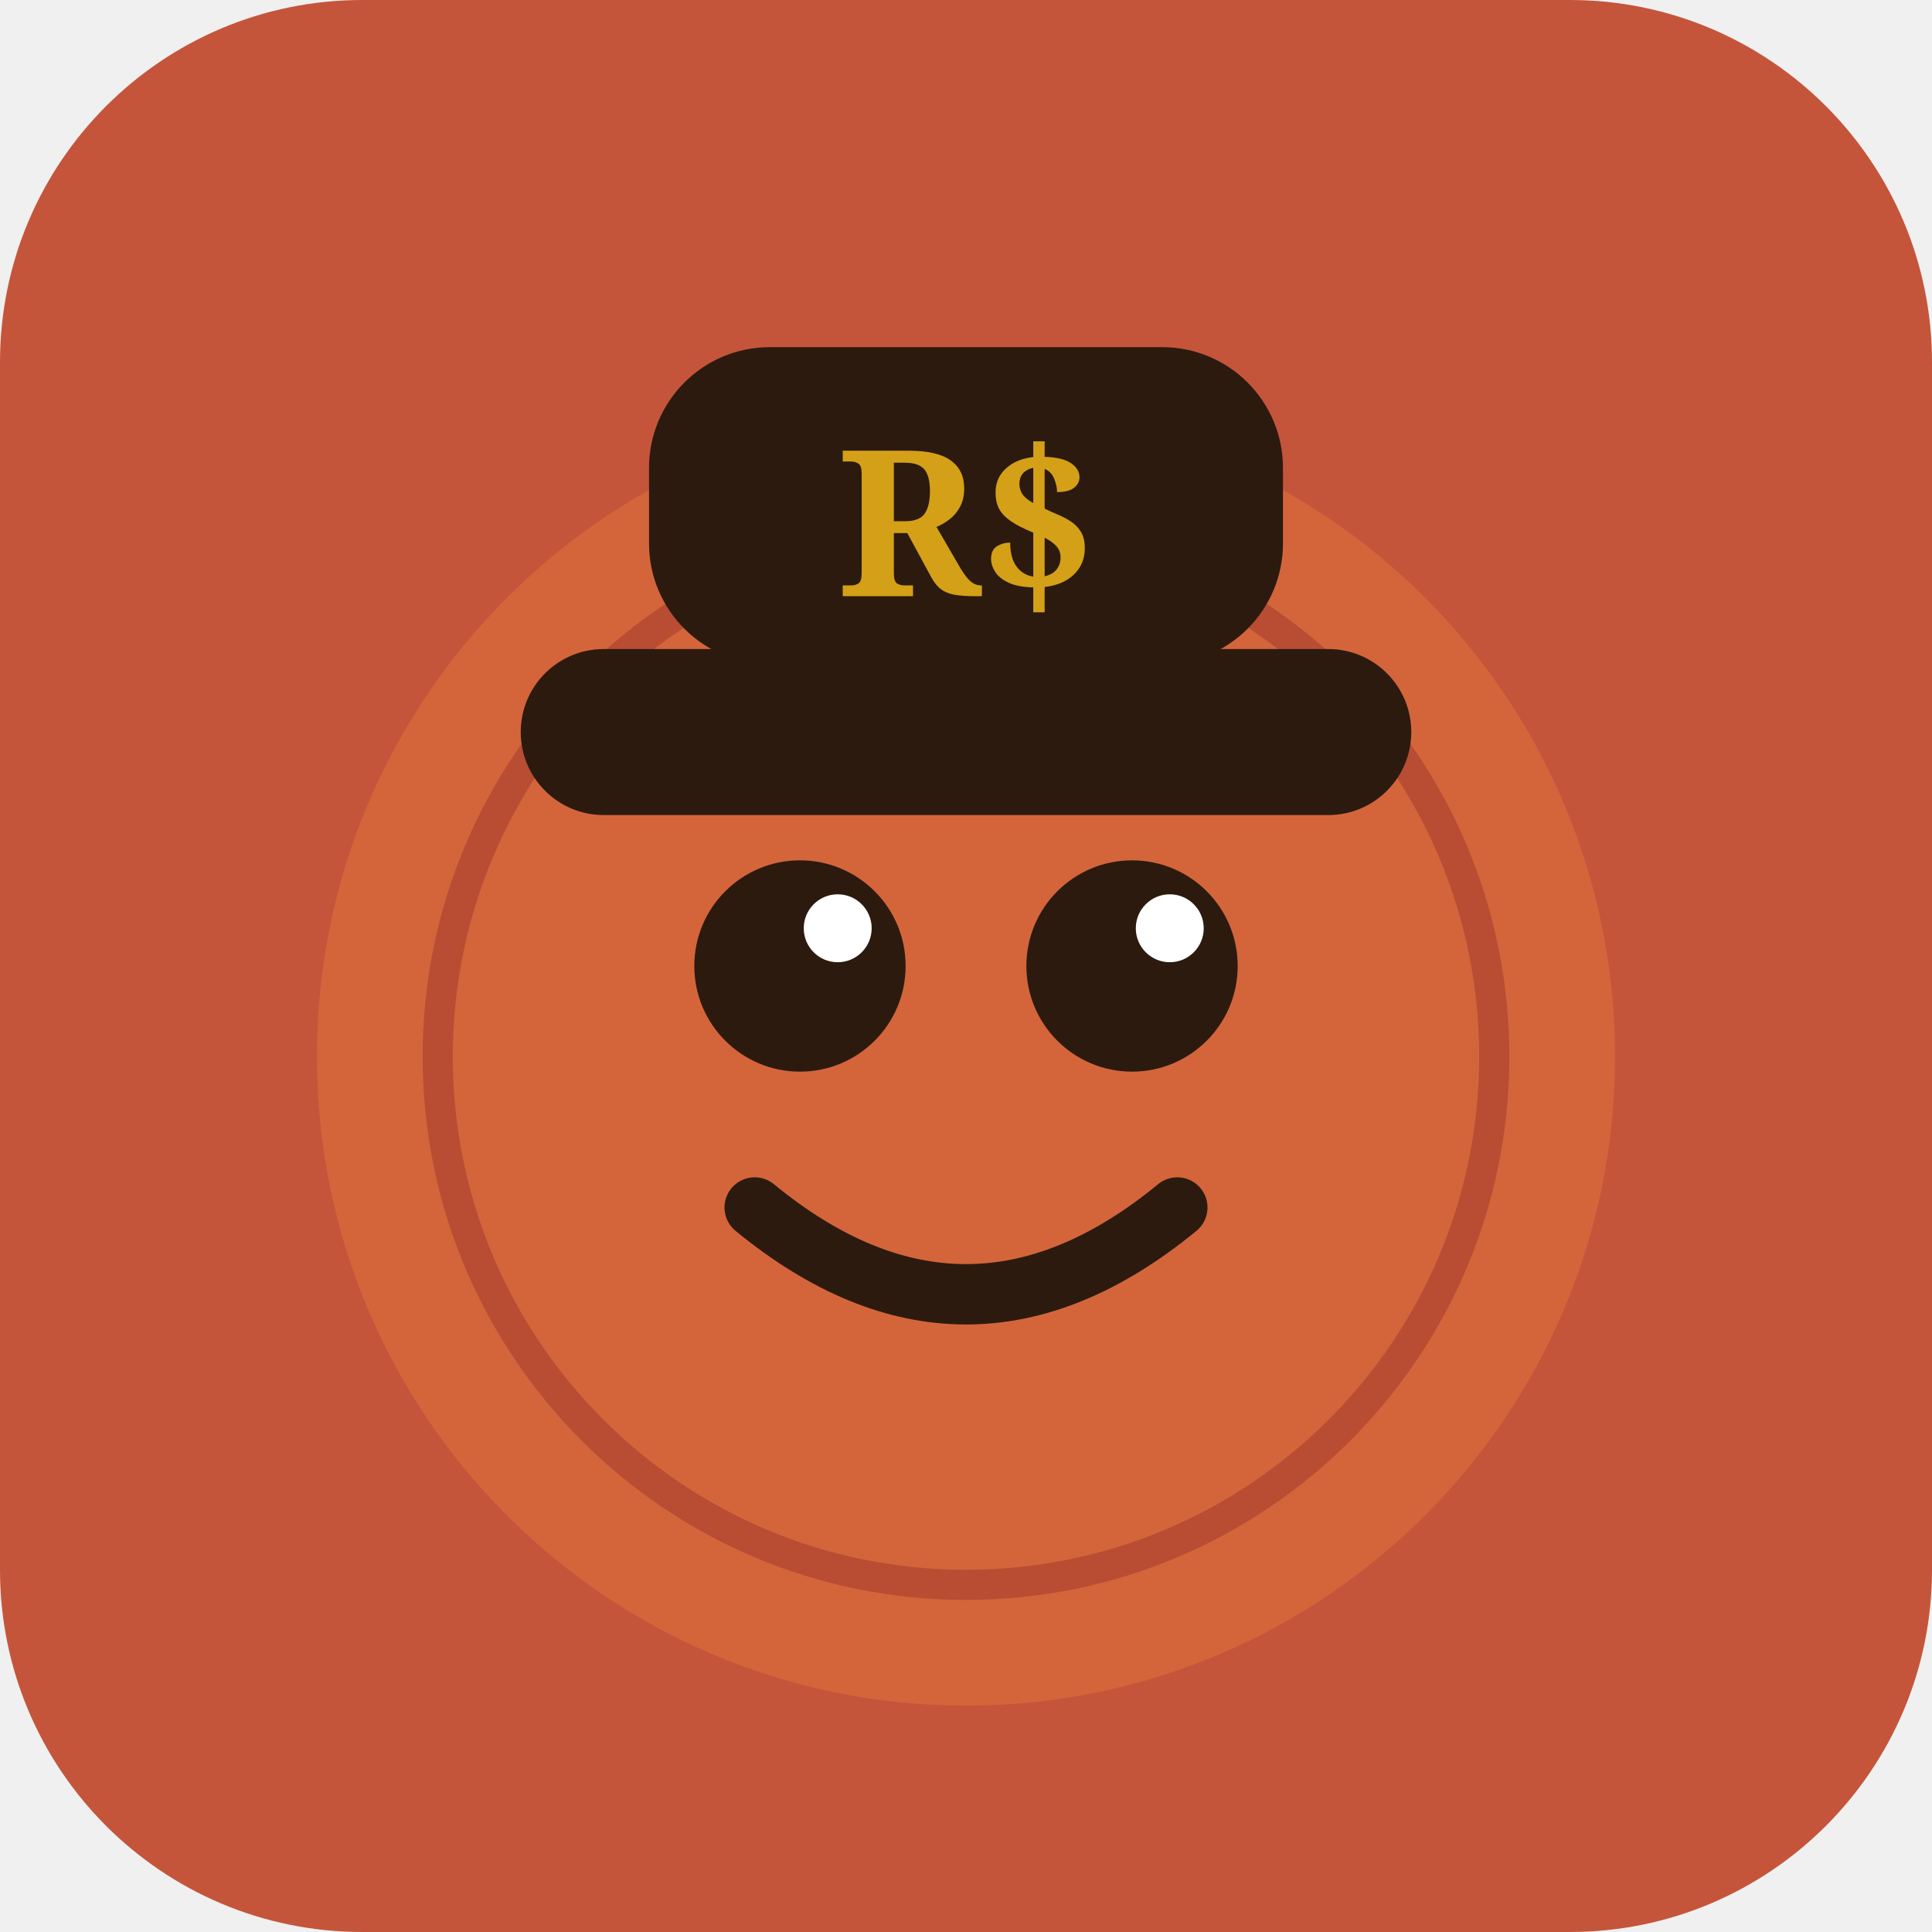
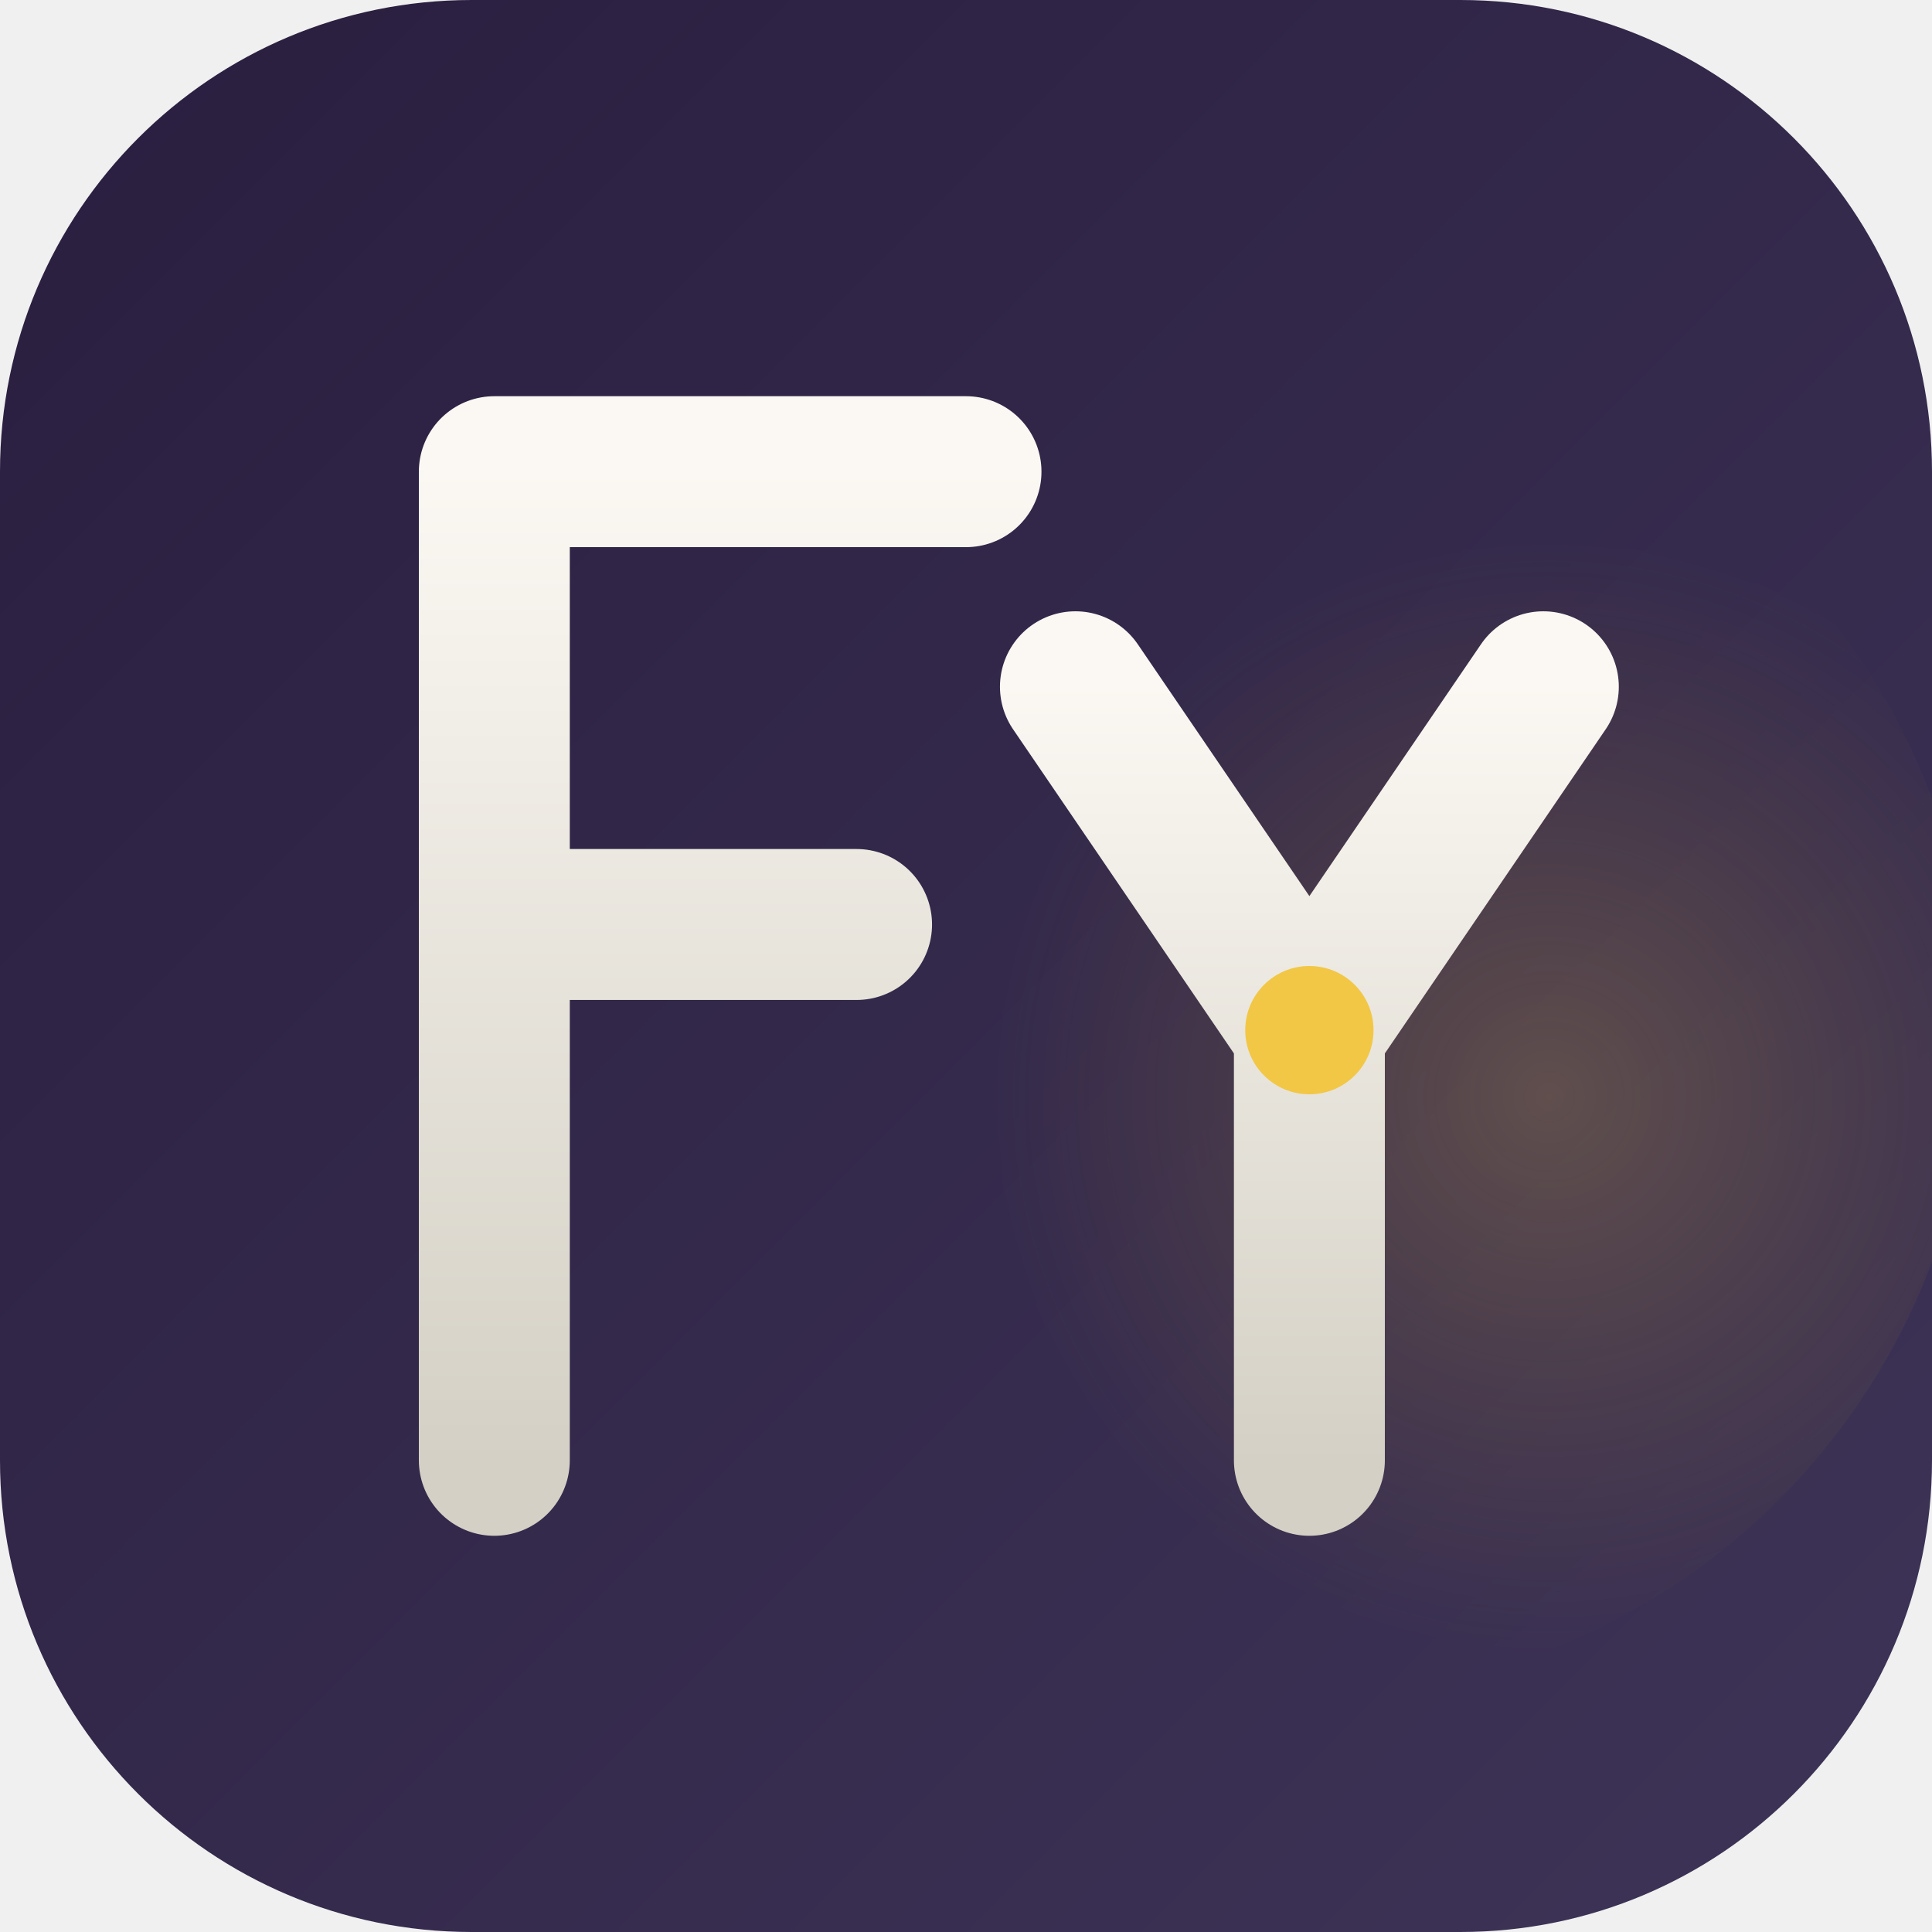
- <svg xmlns="http://www.w3.org/2000/svg" viewBox="0 0 512 512" width="512" height="512">
-   <rect width="512" height="512" rx="96" fill="#C4553B" />
-   <circle cx="256" cy="280" r="172" fill="#D4653B" />
-   <circle cx="256" cy="280" r="140" stroke="#B84D33" stroke-width="8" fill="none" />
-   <circle cx="212" cy="256" r="28" fill="#2C1A0F" />
-   <circle cx="300" cy="256" r="28" fill="#2C1A0F" />
-   <circle cx="222" cy="246" r="9" fill="white" />
-   <circle cx="310" cy="246" r="9" fill="white" />
-   <path d="M200 320 Q256 366 312 320" stroke="#2C1A0F" stroke-width="16" stroke-linecap="round" fill="none" />
-   <rect x="172" y="92" width="168" height="84" rx="32" fill="#2C1A0F" />
-   <rect x="138" y="172" width="236" height="44" rx="22" fill="#2C1A0F" />
-   <text x="256" y="158" text-anchor="middle" fill="#D4A017" font-family="Georgia, serif" font-size="54" font-weight="bold">R$</text>
+ <svg xmlns="http://www.w3.org/2000/svg" viewBox="0 0 512 512" role="img" aria-label="Financeiro do Yago">
+   <defs>
+     <linearGradient id="i512-bg" x1="0" y1="0" x2="512" y2="512" gradientUnits="userSpaceOnUse">
+       <stop offset="0%" stop-color="#2A1E3F" />
+       <stop offset="100%" stop-color="#3D3457" />
+     </linearGradient>
+     <linearGradient id="i512-fy" x1="0" y1="0" x2="0" y2="1">
+       <stop offset="0%" stop-color="#FBF8F3" />
+       <stop offset="100%" stop-color="#D4D0C5" />
+     </linearGradient>
+     <radialGradient id="i512-glow" cx="68%" cy="55%" r="42%">
+       <stop offset="0%" stop-color="#F2C745" stop-opacity="0.22" />
+       <stop offset="100%" stop-color="#D4A017" stop-opacity="0" />
+     </radialGradient>
+   </defs>
+   <rect width="512" height="512" rx="125" fill="url(#i512-bg)" />
+   <circle cx="347" cy="273" r="176" fill="url(#i512-glow)" />
+   <path d="M 131 125 L 131 387 M 131 125 L 256 125 M 131 245 L 227 245" stroke="url(#i512-fy)" stroke-width="40" stroke-linecap="round" stroke-linejoin="round" fill="none" />
+   <path d="M 285 182 L 347 273 L 409 182 M 347 273 L 347 387" stroke="url(#i512-fy)" stroke-width="40" stroke-linecap="round" stroke-linejoin="round" fill="none" />
+   <circle cx="347" cy="273" r="17" fill="#F2C745" />
</svg>
